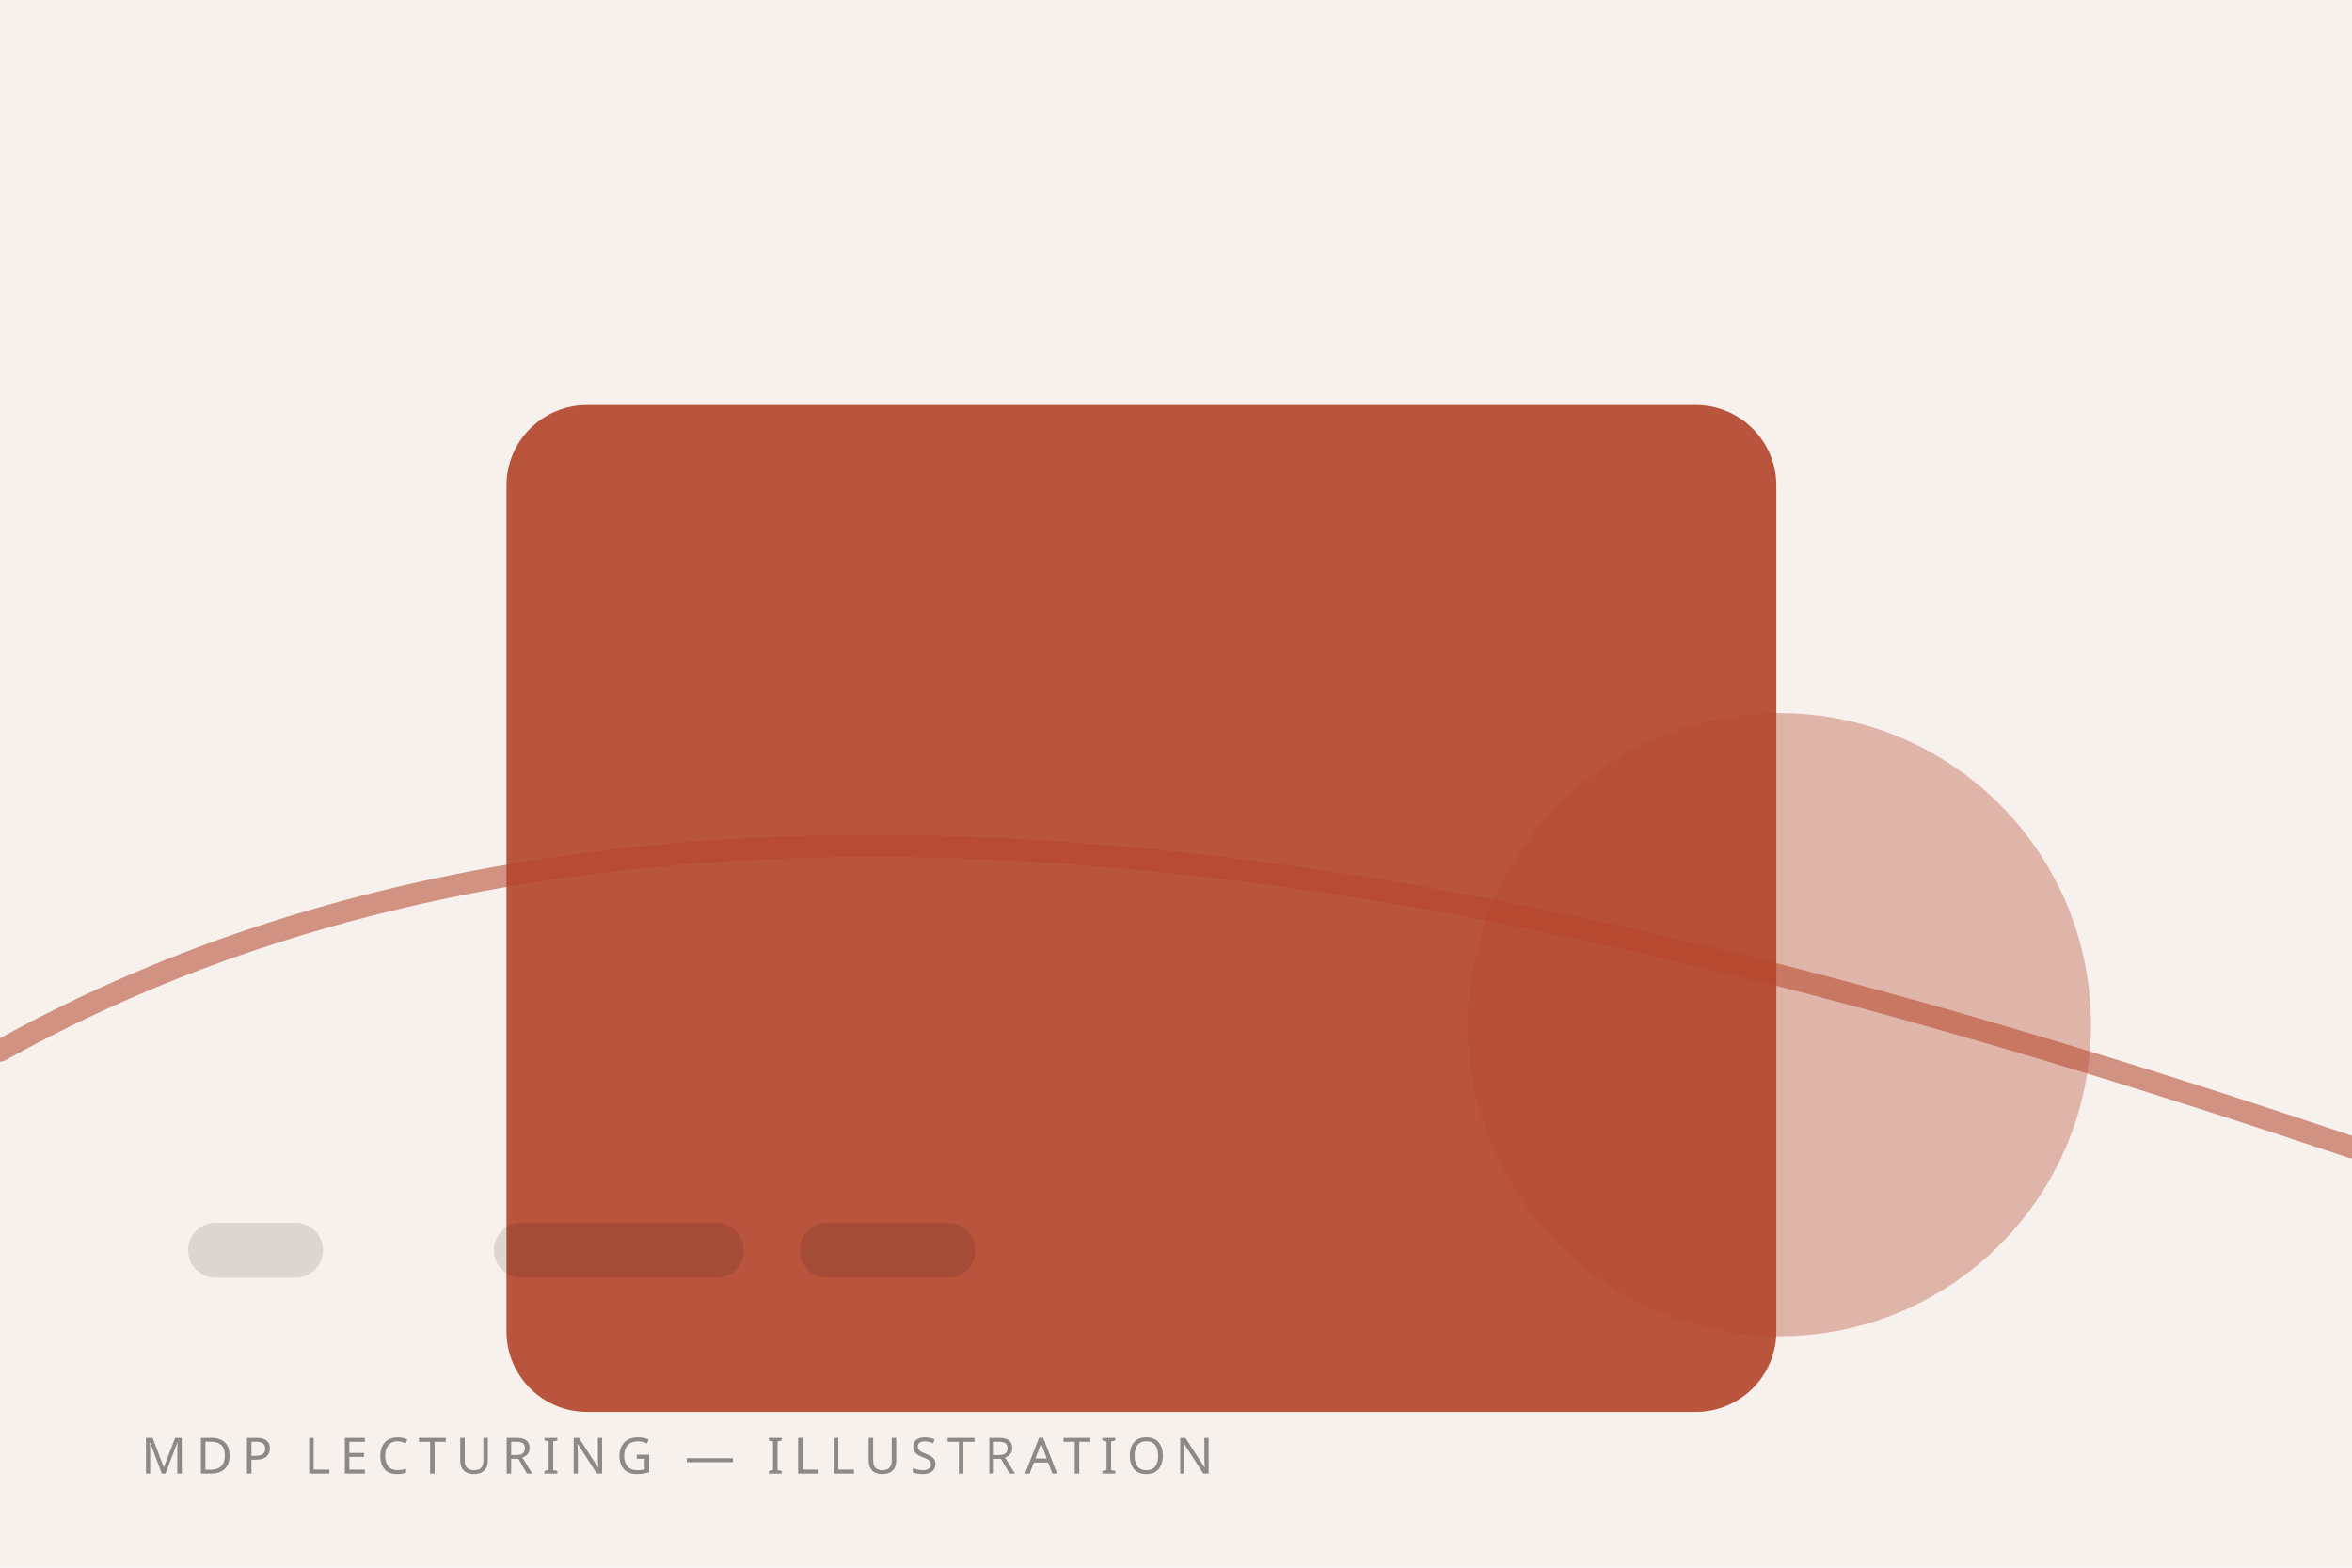
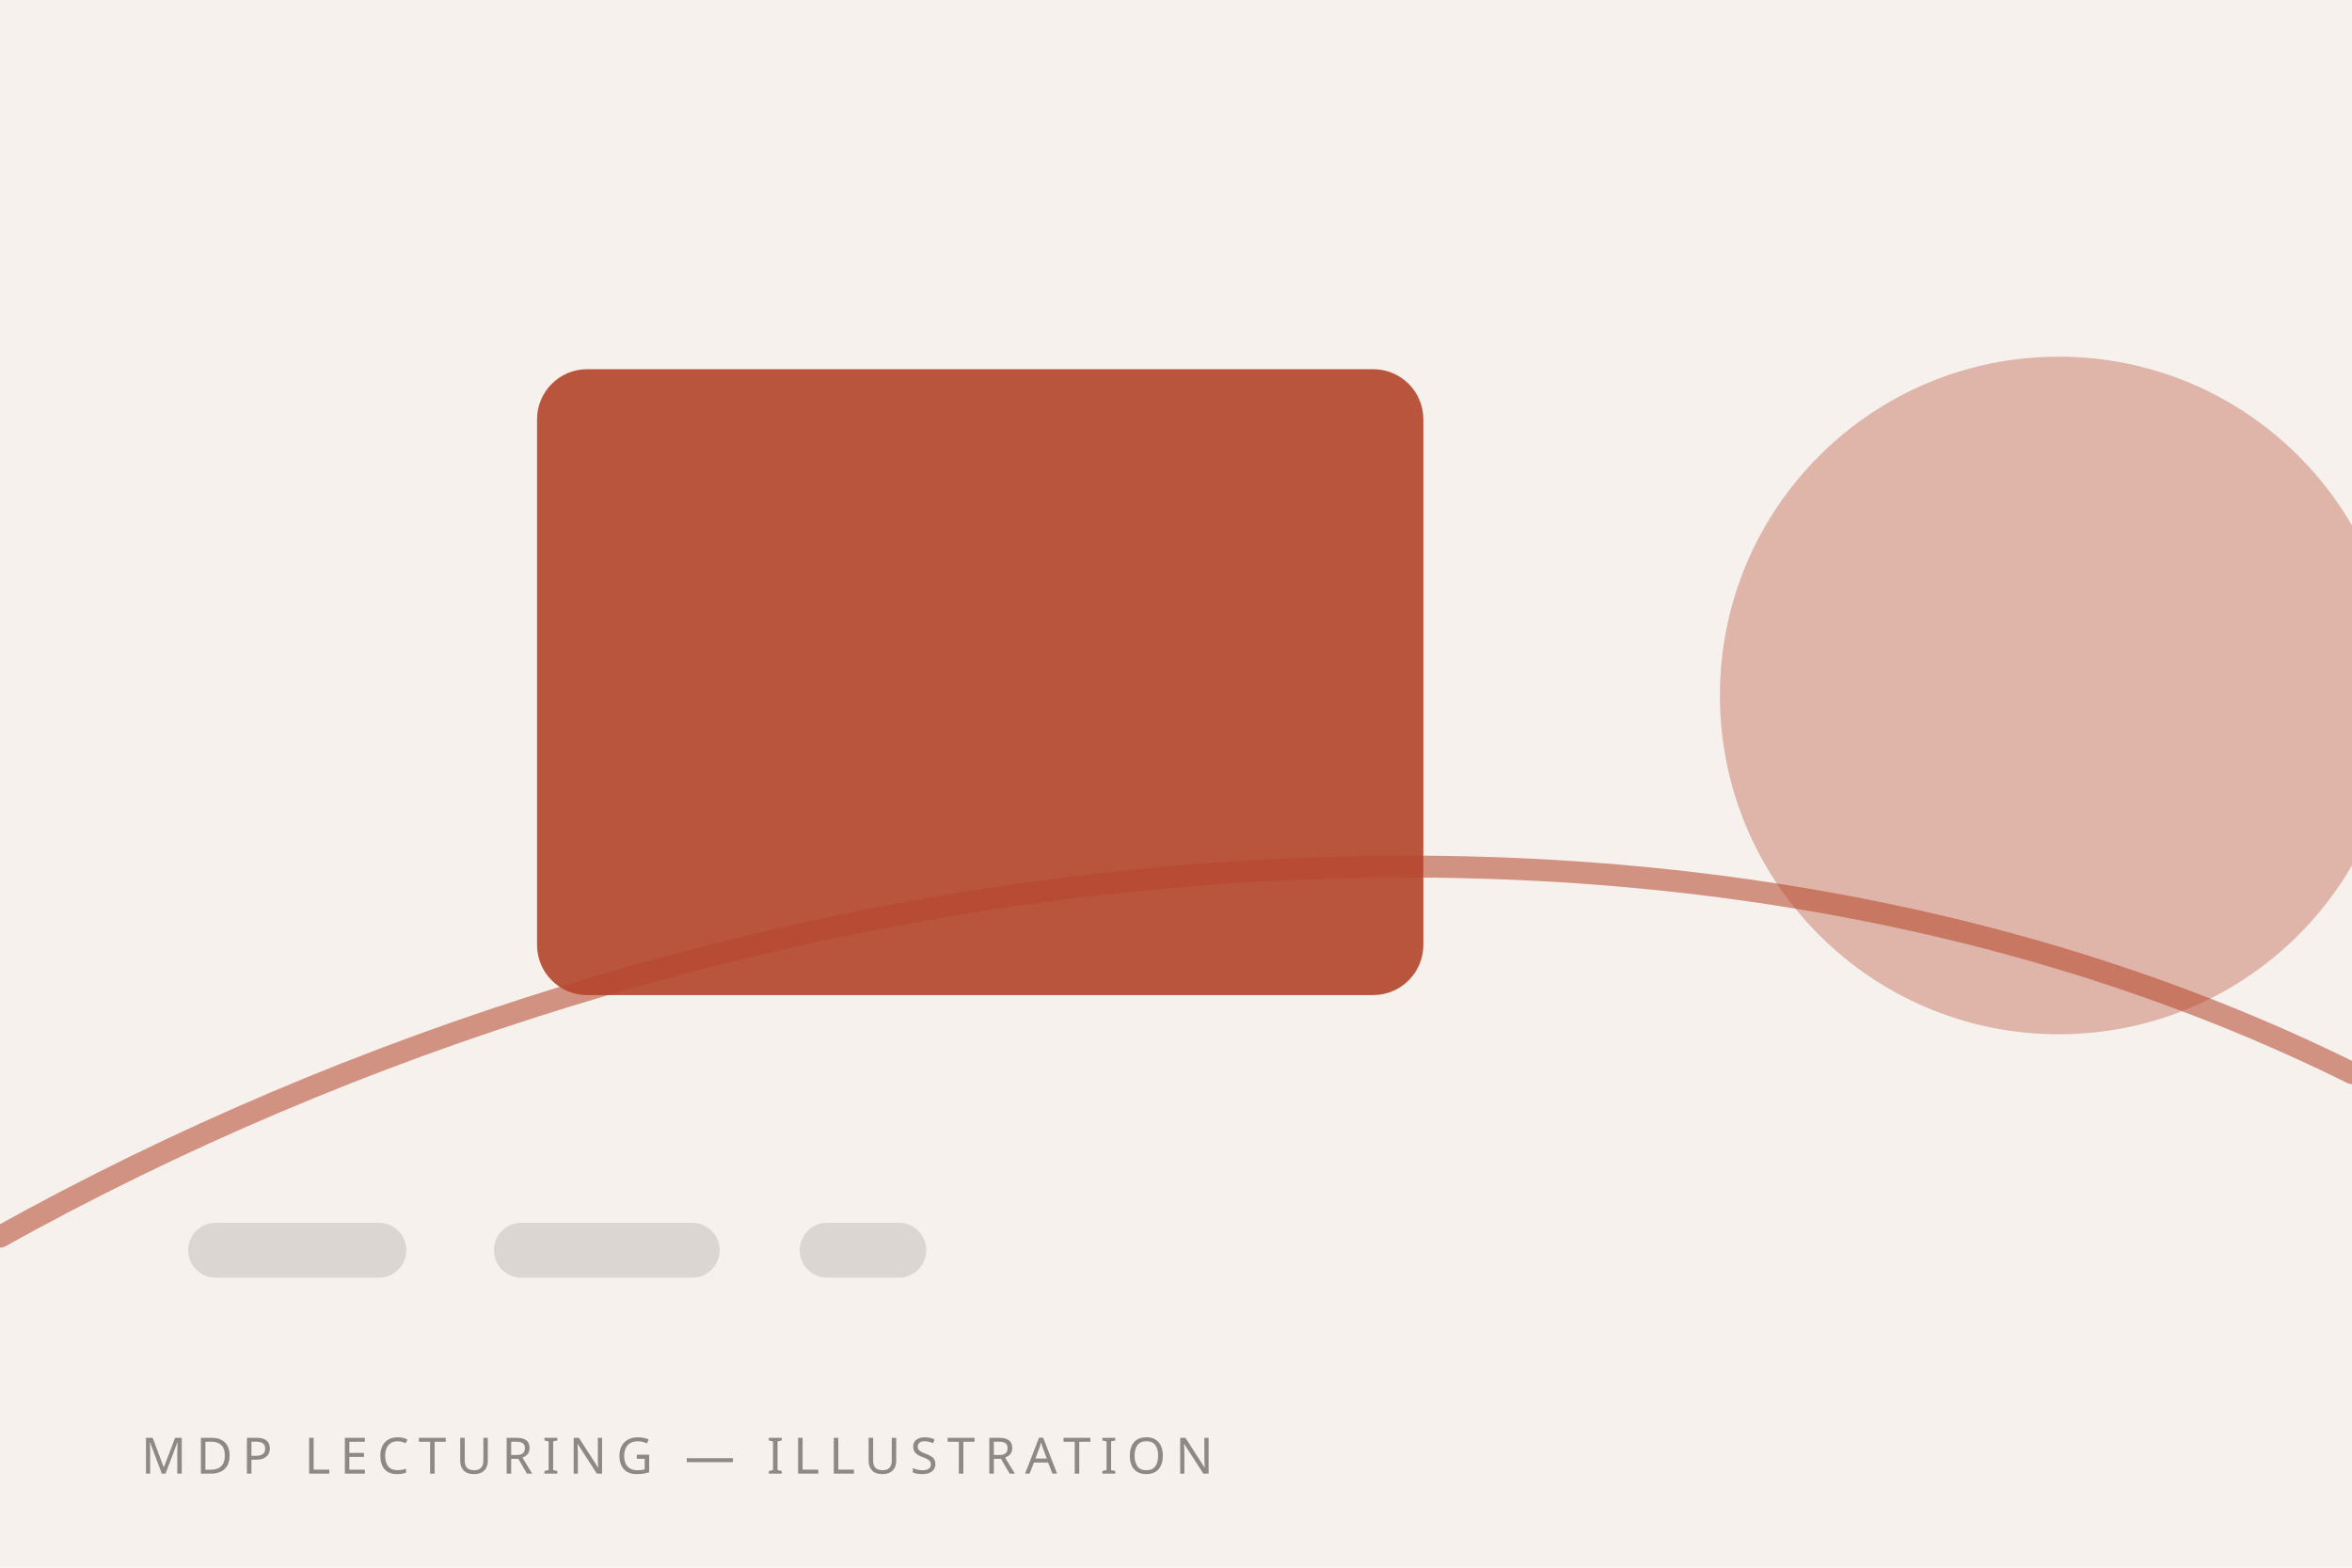
<svg xmlns="http://www.w3.org/2000/svg" viewBox="0 0 1200 800" width="1200" height="800" role="img" aria-label="MDP LECTURING — ILLUSTRATION">
  <rect width="1200" height="800" fill="#f7f1ed" />
-   <rect x="258.4" y="206.7" width="647.9" height="513.8" rx="41.1" fill="#b4442a" opacity="0.9" />
-   <circle cx="907.8" cy="522.9" r="159.0" fill="#b4442a" opacity="0.35" />
-   <path d="M0 536.2 C 360.0 335.4, 840.0 464.6, 1200 585.5" fill="none" stroke="#b4442a" stroke-width="11.2" opacity="0.55" stroke-linecap="round" />
-   <rect x="96.0" y="624.0" width="68.8" height="28.0" rx="14.0" fill="#0a0a0a" opacity="0.12" />
-   <rect x="252.0" y="624.0" width="127.5" height="28.0" rx="14.0" fill="#0a0a0a" opacity="0.12" />
-   <rect x="408.0" y="624.0" width="89.7" height="28.0" rx="14.0" fill="#0a0a0a" opacity="0.12" />
+   <rect x="274.0" y="188.4" width="452.2" height="319.4" rx="25.6" fill="#b4442a" opacity="0.9" />
+   <circle cx="1050.4" cy="354.9" r="172.9" fill="#b4442a" opacity="0.35" />
+   <path d="M0 631.1 C 360.0 430.7, 840.0 369.3, 1200 547.6" fill="none" stroke="#b4442a" stroke-width="11.2" opacity="0.55" stroke-linecap="round" />
+   <rect x="96.0" y="624.0" width="111.3" height="28.0" rx="14.0" fill="#0a0a0a" opacity="0.12" />
+   <rect x="252.0" y="624.0" width="115.2" height="28.0" rx="14.0" fill="#0a0a0a" opacity="0.12" />
+   <rect x="408.0" y="624.0" width="64.6" height="28.0" rx="14.0" fill="#0a0a0a" opacity="0.12" />
  <text x="72.0" y="752.0" font-family="system-ui, sans-serif" font-size="25.6" letter-spacing="4.8" fill="#0a0a0a" opacity="0.45">MDP LECTURING — ILLUSTRATION</text>
</svg>
